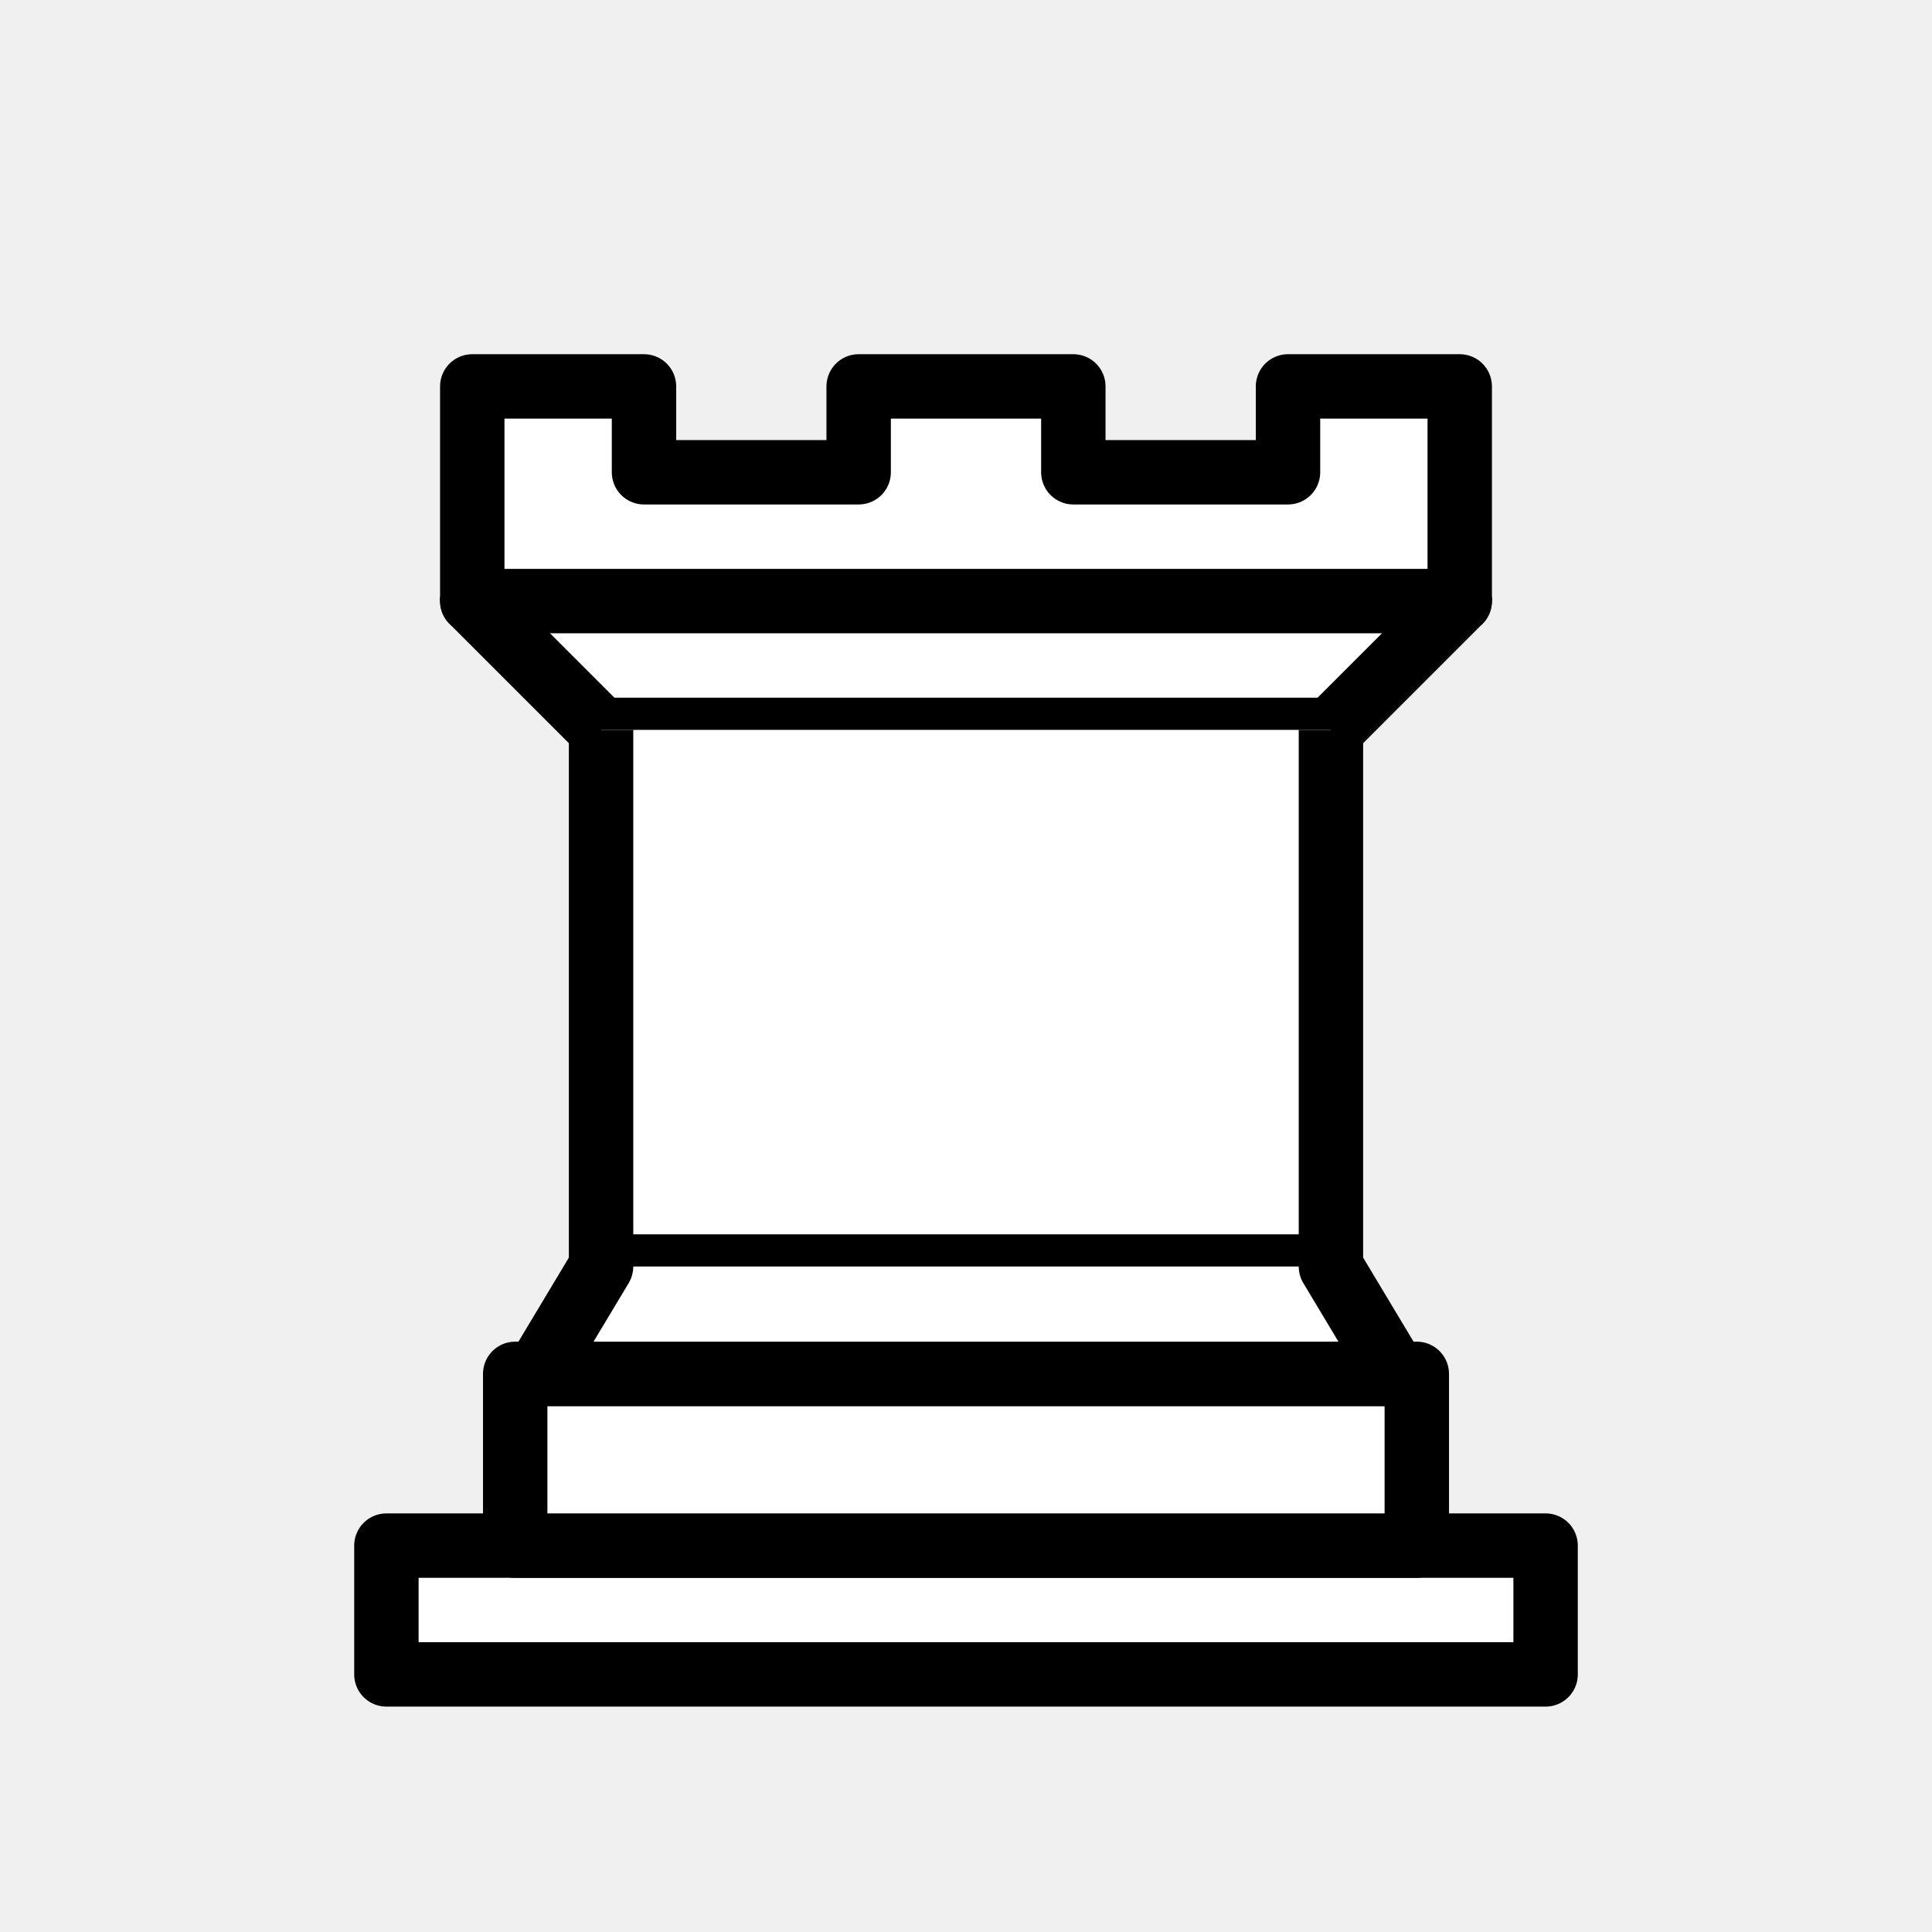
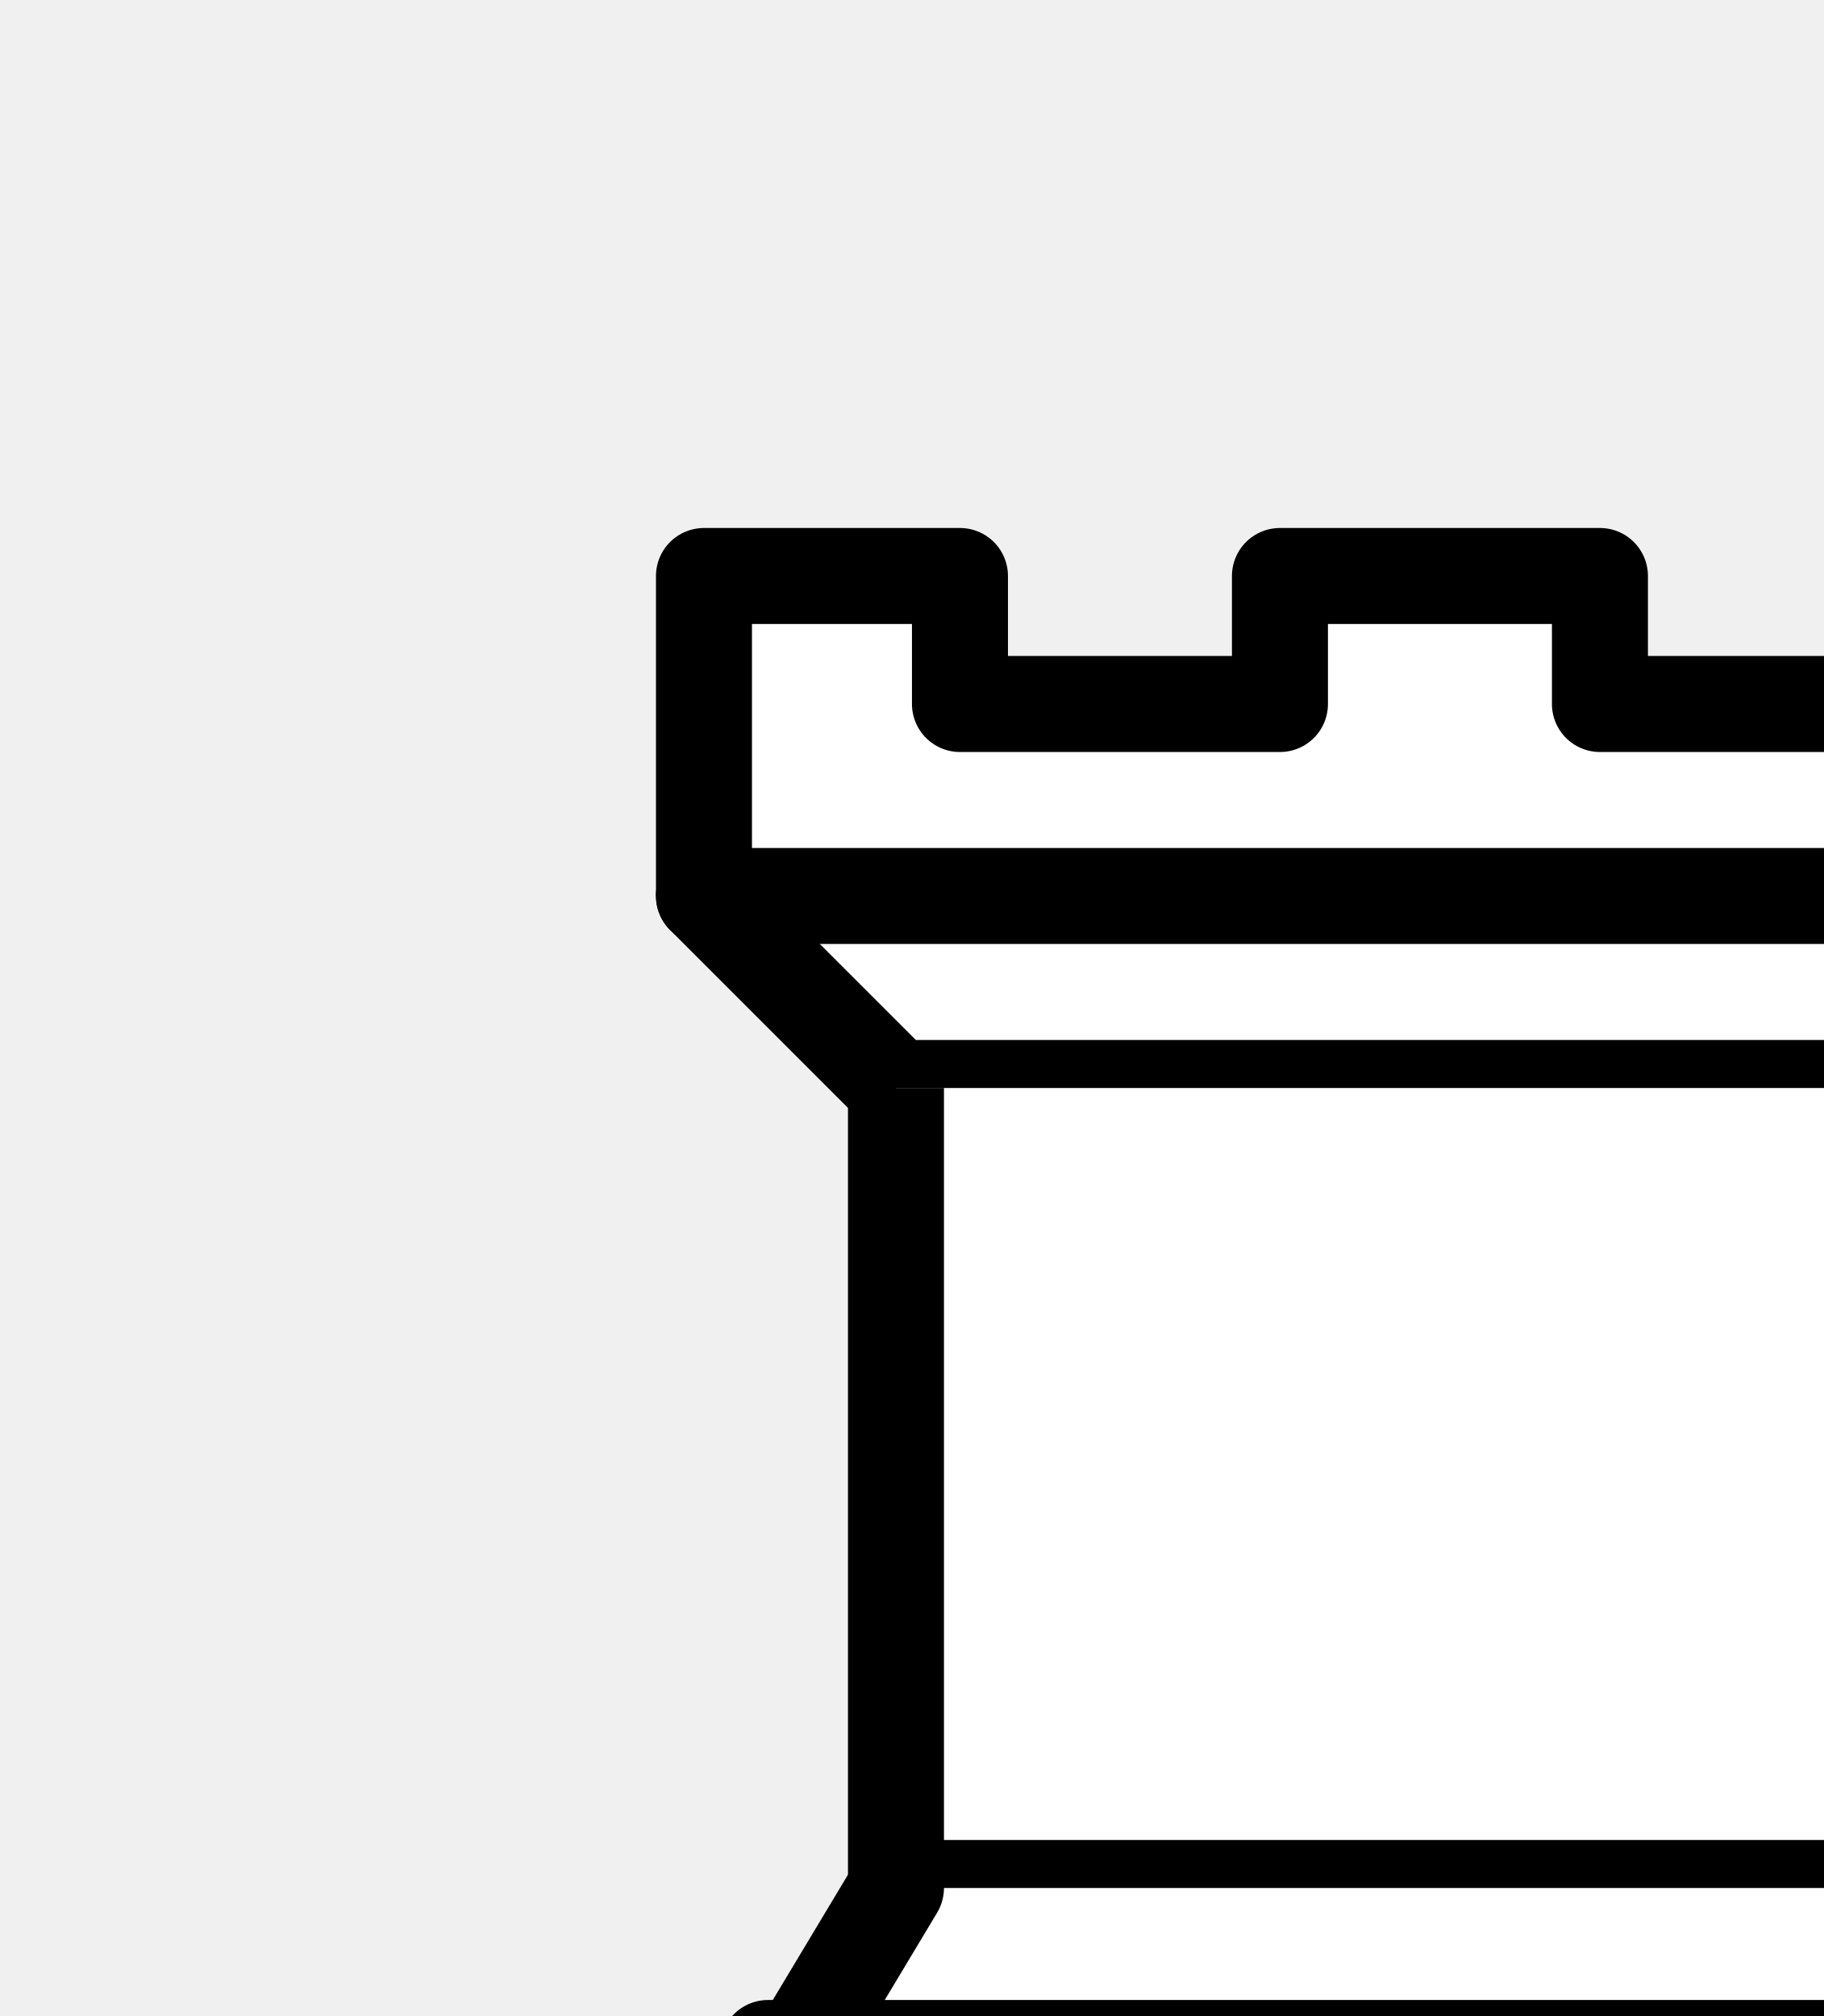
- <svg xmlns="http://www.w3.org/2000/svg" version="1.1" width="45" height="45">
+ <svg xmlns="http://www.w3.org/2000/svg" version="1.1" viewbox="0 0 45 45">
  <g style="opacity:1; fill:#ffffff; fill-opacity:1; fill-rule:evenodd; stroke:#000000; stroke-width:1.5; stroke-linecap:round;stroke-linejoin:round;stroke-miterlimit:4; stroke-dasharray:none; stroke-opacity:1;">
    <path d="M 9,39 L 36,39 L 36,36 L 9,36 L 9,39 z " style="stroke-linecap:butt;" />
    <path d="M 12,36 L 12,32 L 33,32 L 33,36 L 12,36 z " style="stroke-linecap:butt;" />
    <path d="M 11,14 L 11,9 L 15,9 L 15,11 L 20,11 L 20,9 L 25,9 L 25,11 L 30,11 L 30,9 L 34,9 L 34,14" style="stroke-linecap:butt;" />
    <path d="M 34,14 L 31,17 L 14,17 L 11,14" />
    <path d="M 31,17 L 31,29.5 L 14,29.5 L 14,17" style="stroke-linecap:butt; stroke-linejoin:miter;" />
    <path d="M 31,29.5 L 32.5,32 L 12.5,32 L 14,29.5" />
    <path d="M 11,14 L 34,14" style="fill:none; stroke:#000000; stroke-linejoin:miter;" />
  </g>
</svg>
